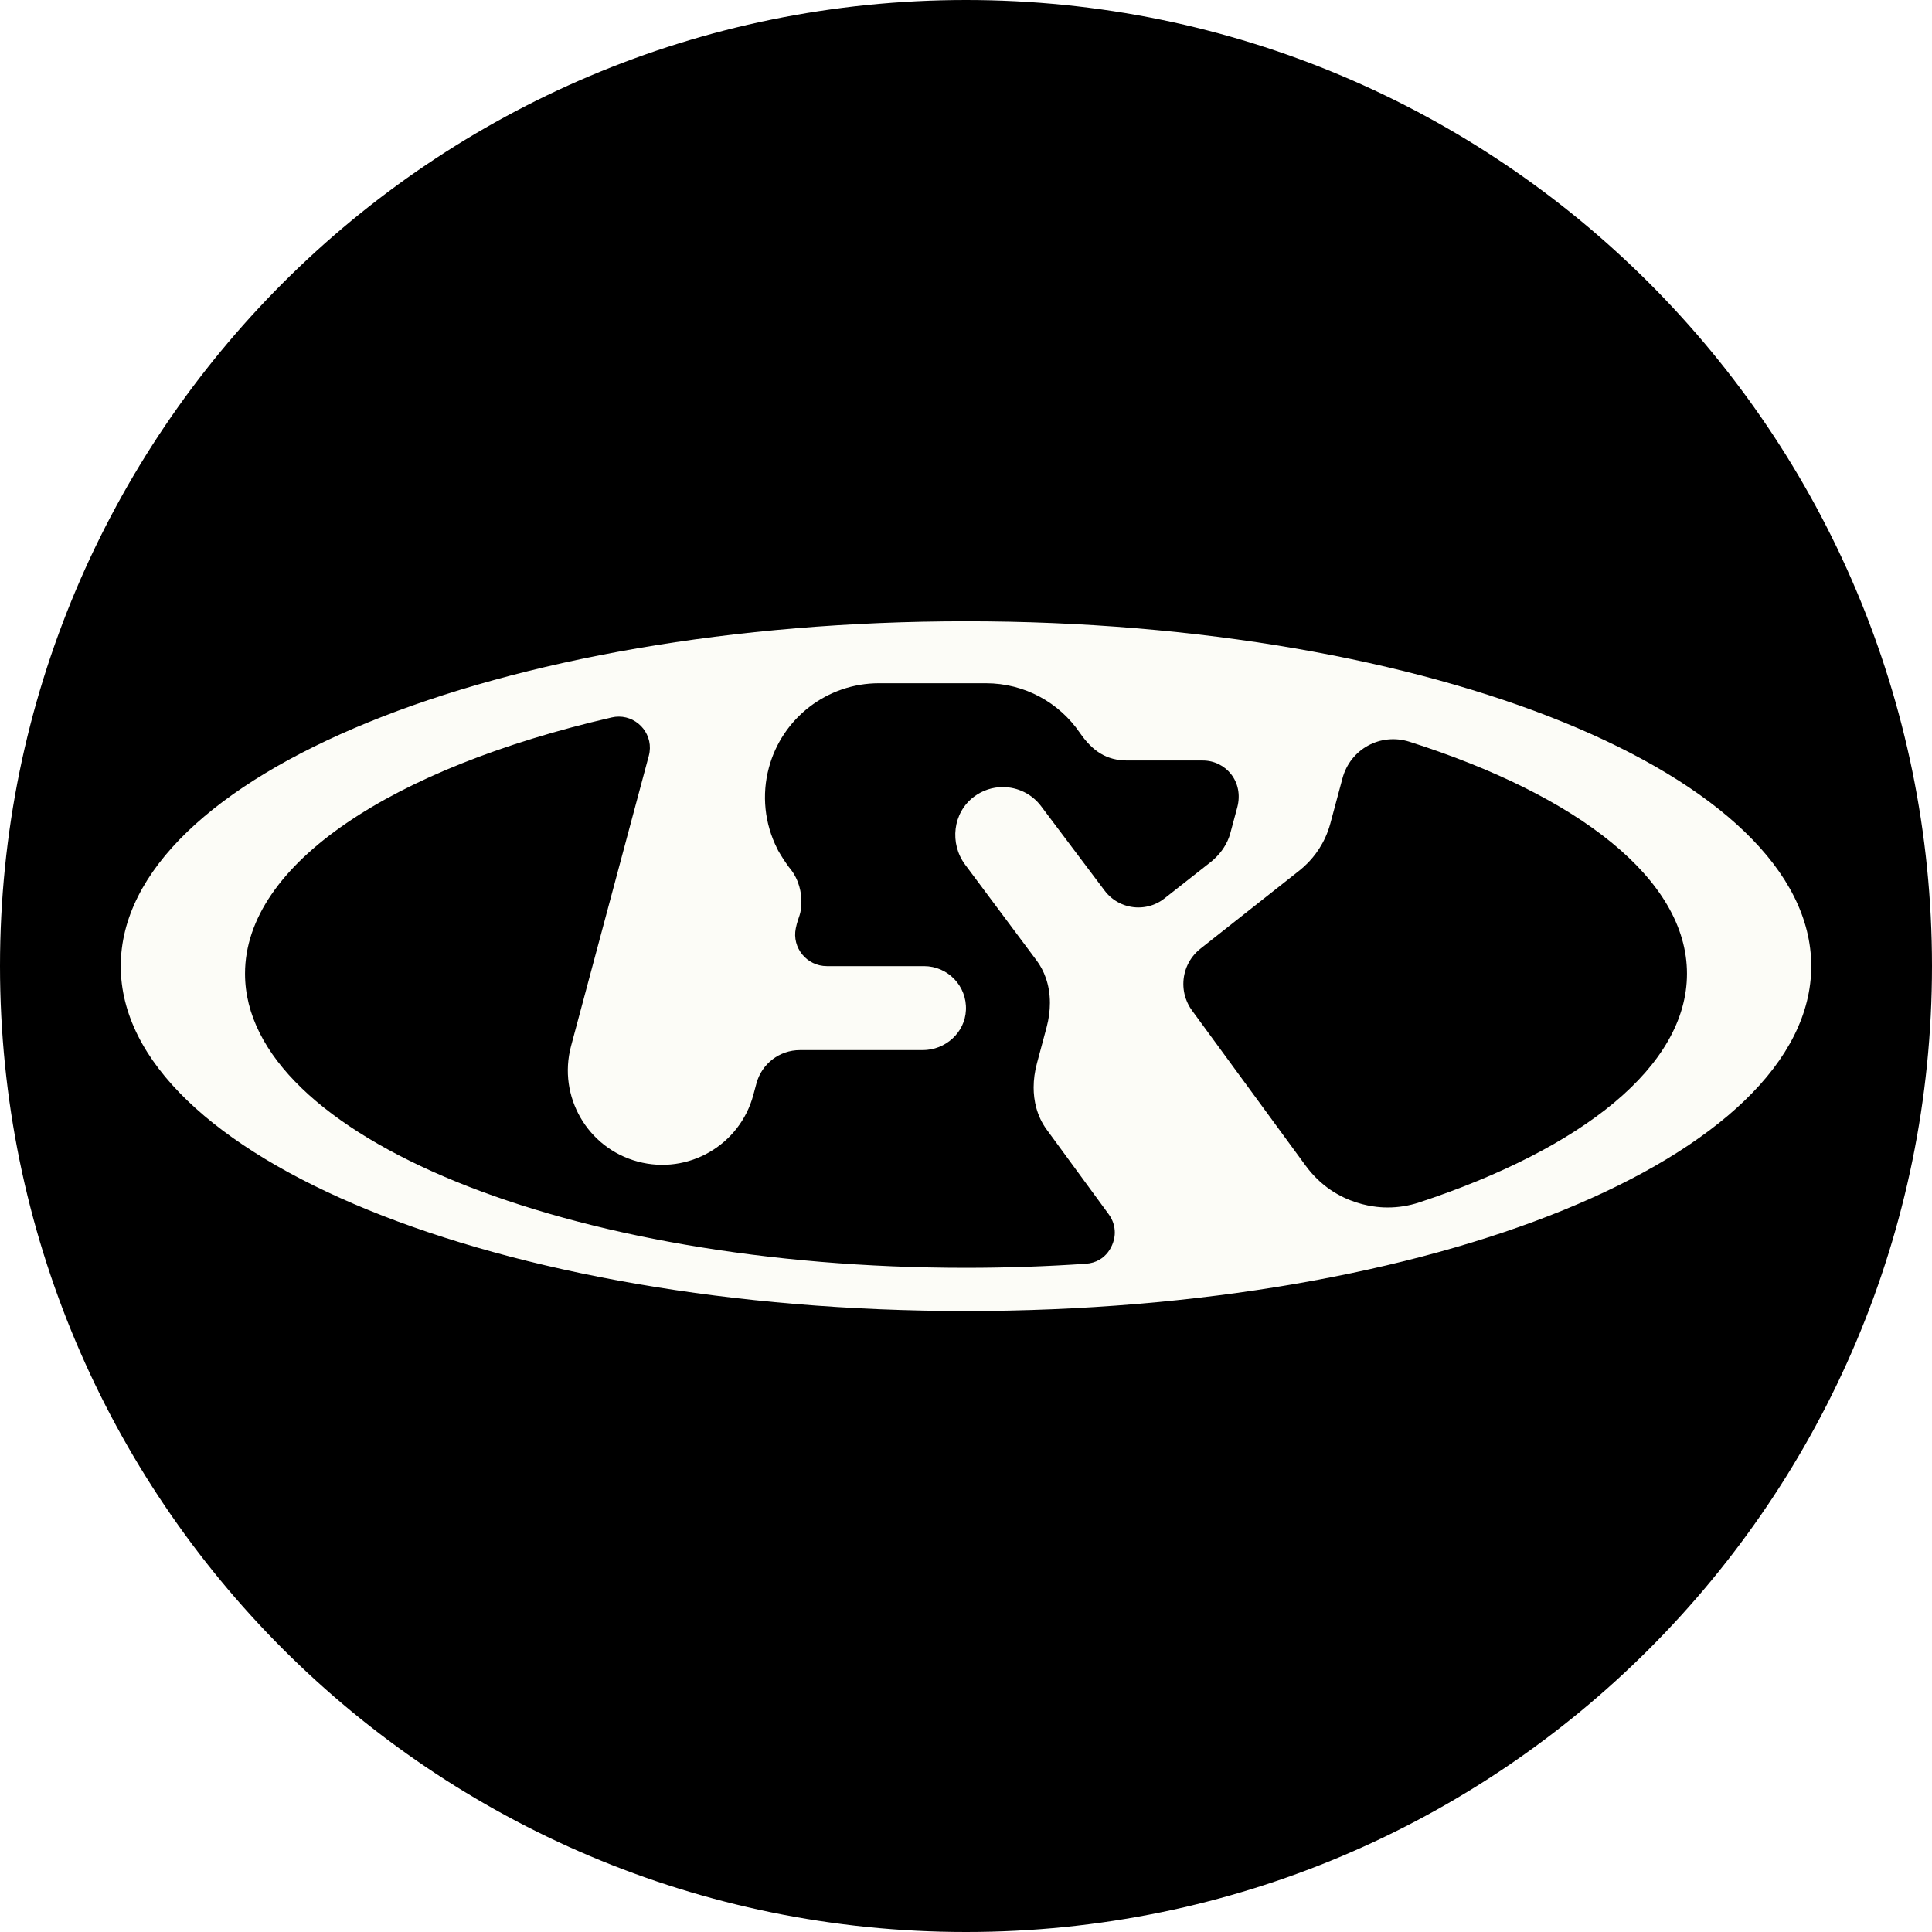
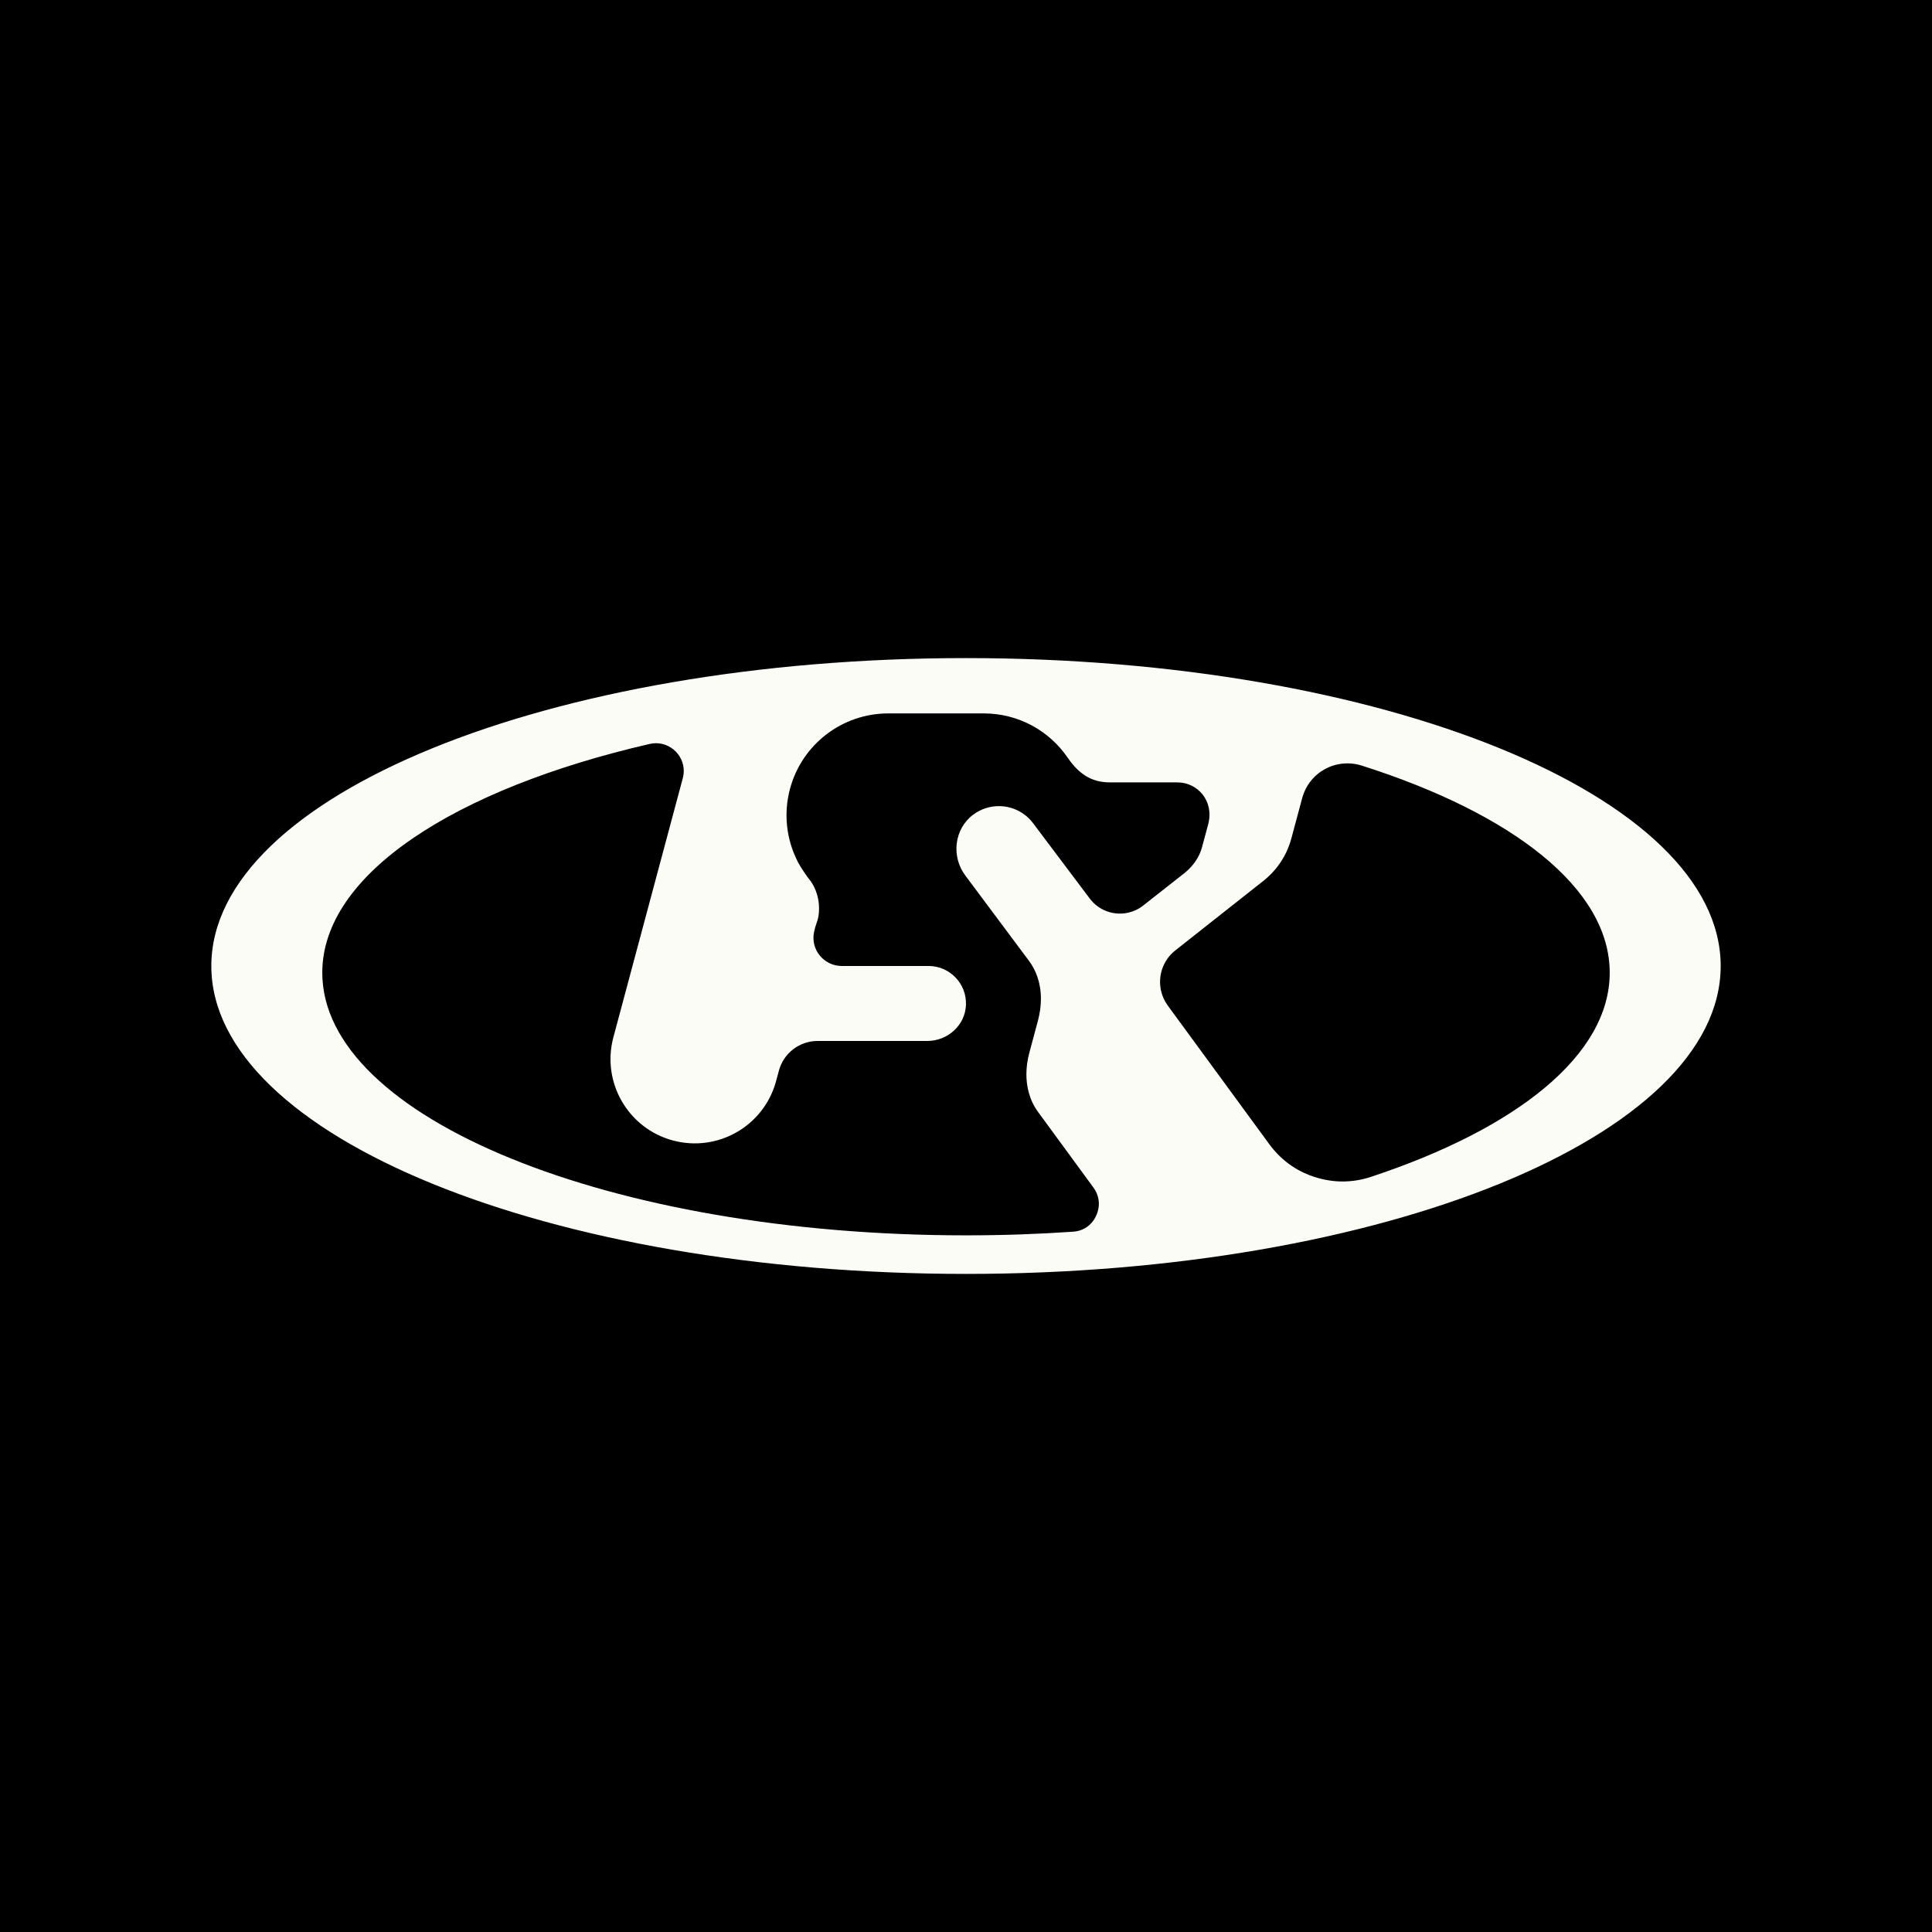
<svg xmlns="http://www.w3.org/2000/svg" viewBox="0 0 64 64">
-   <circle cx="32" cy="32" r="32" fill="#000" />
-   <svg x="4.00" y="20.58" width="56" height="22.85" viewBox="229.19 187.53 385.51 157.29">
+   <rect x="0" y="0" width="64" height="64" fill="#000" />
+   <svg x="7.00" y="21.80" width="50" height="20.40" viewBox="229.19 187.53 385.51 157.29">
    <path fill="#fcfcf7" d="M525.31,320.05C522.95,320.83 520.53,321.21 518.14,321.21C516.85,321.21 506.44,321.30 499.39,311.66L473.49,276.29C473.10,275.75 471.51,273.56 471.51,270.24C471.51,267.21 472.85,264.21 475.41,262.19L497.94,244.40C498.57,243.90 499.17,243.37 499.73,242.80C501.25,241.29 503.79,238.27 505.04,233.61L507.79,223.37C509.58,216.65 516.48,212.90 523.10,215.01C561.60,227.28 586.36,246.40 586.36,267.89C586.36,288.96 562.55,307.75 525.31,320.05M461.26,252.79C458.34,252.79 455.45,251.47 453.55,248.94L439.09,229.72C437.00,226.92 433.74,225.34 430.33,225.34C428.05,225.34 425.74,226.05 423.76,227.54C418.91,231.19 418.14,238.19 421.76,243.05L438.09,264.94C439.63,267.02 441.08,270.21 441.08,274.56C441.08,276.35 440.83,278.22 440.33,280.10L438.13,288.30C437.62,290.18 437.37,292.05 437.37,293.84C437.37,296.77 438.05,300.31 440.35,303.45L454.50,322.77C455.45,324.07 455.88,325.52 455.88,326.94C455.88,329.63 453.97,333.72 449.29,334.04C440.40,334.65 431.26,334.97 421.94,334.97C331.14,334.97 257.53,304.94 257.53,267.89C257.53,242.82 291.22,220.97 341.14,209.46C341.69,209.33 342.24,209.27 342.77,209.27C347.28,209.27 350.85,213.59 349.61,218.21L331.88,284.39C328.81,295.87 335.62,307.67 347.10,310.74C358.58,313.82 370.38,307.01 373.45,295.53L374.15,292.93C375.35,288.44 379.41,285.32 384.05,285.32L412.07,285.32C417.24,285.32 421.71,281.35 421.93,276.18C422.18,270.70 417.80,266.17 412.37,266.17L390.22,266.17C385.66,266.17 382.21,262.00 383.13,257.54C383.70,254.75 384.41,254.54 384.41,251.39C384.41,249.51 383.93,246.54 381.86,243.96L381.55,243.58C380.63,242.31 379.89,241.18 379.11,239.82L378.90,239.39C376.01,233.68 375.33,227.11 376.99,220.93C380.03,209.56 390.33,201.66 402.10,201.66L426.47,201.66C435.30,201.66 443.20,206.05 447.94,213.01C450.81,217.14 453.98,219.28 458.76,219.28L475.96,219.28C481.13,219.28 485.38,224.07 483.80,229.99L482.22,235.86C481.55,238.36 480.08,240.23 478.94,241.37C478.56,241.75 478.15,242.12 477.72,242.46L467.22,250.72C466.78,251.07 464.62,252.79 461.26,252.79M421.94,187.53C315.49,187.53 229.19,222.74 229.19,266.17C229.19,309.61 315.49,344.82 421.94,344.82C528.40,344.82 614.70,309.61 614.70,266.17C614.70,222.74 528.40,187.53 421.94,187.53" />
  </svg>
</svg>
